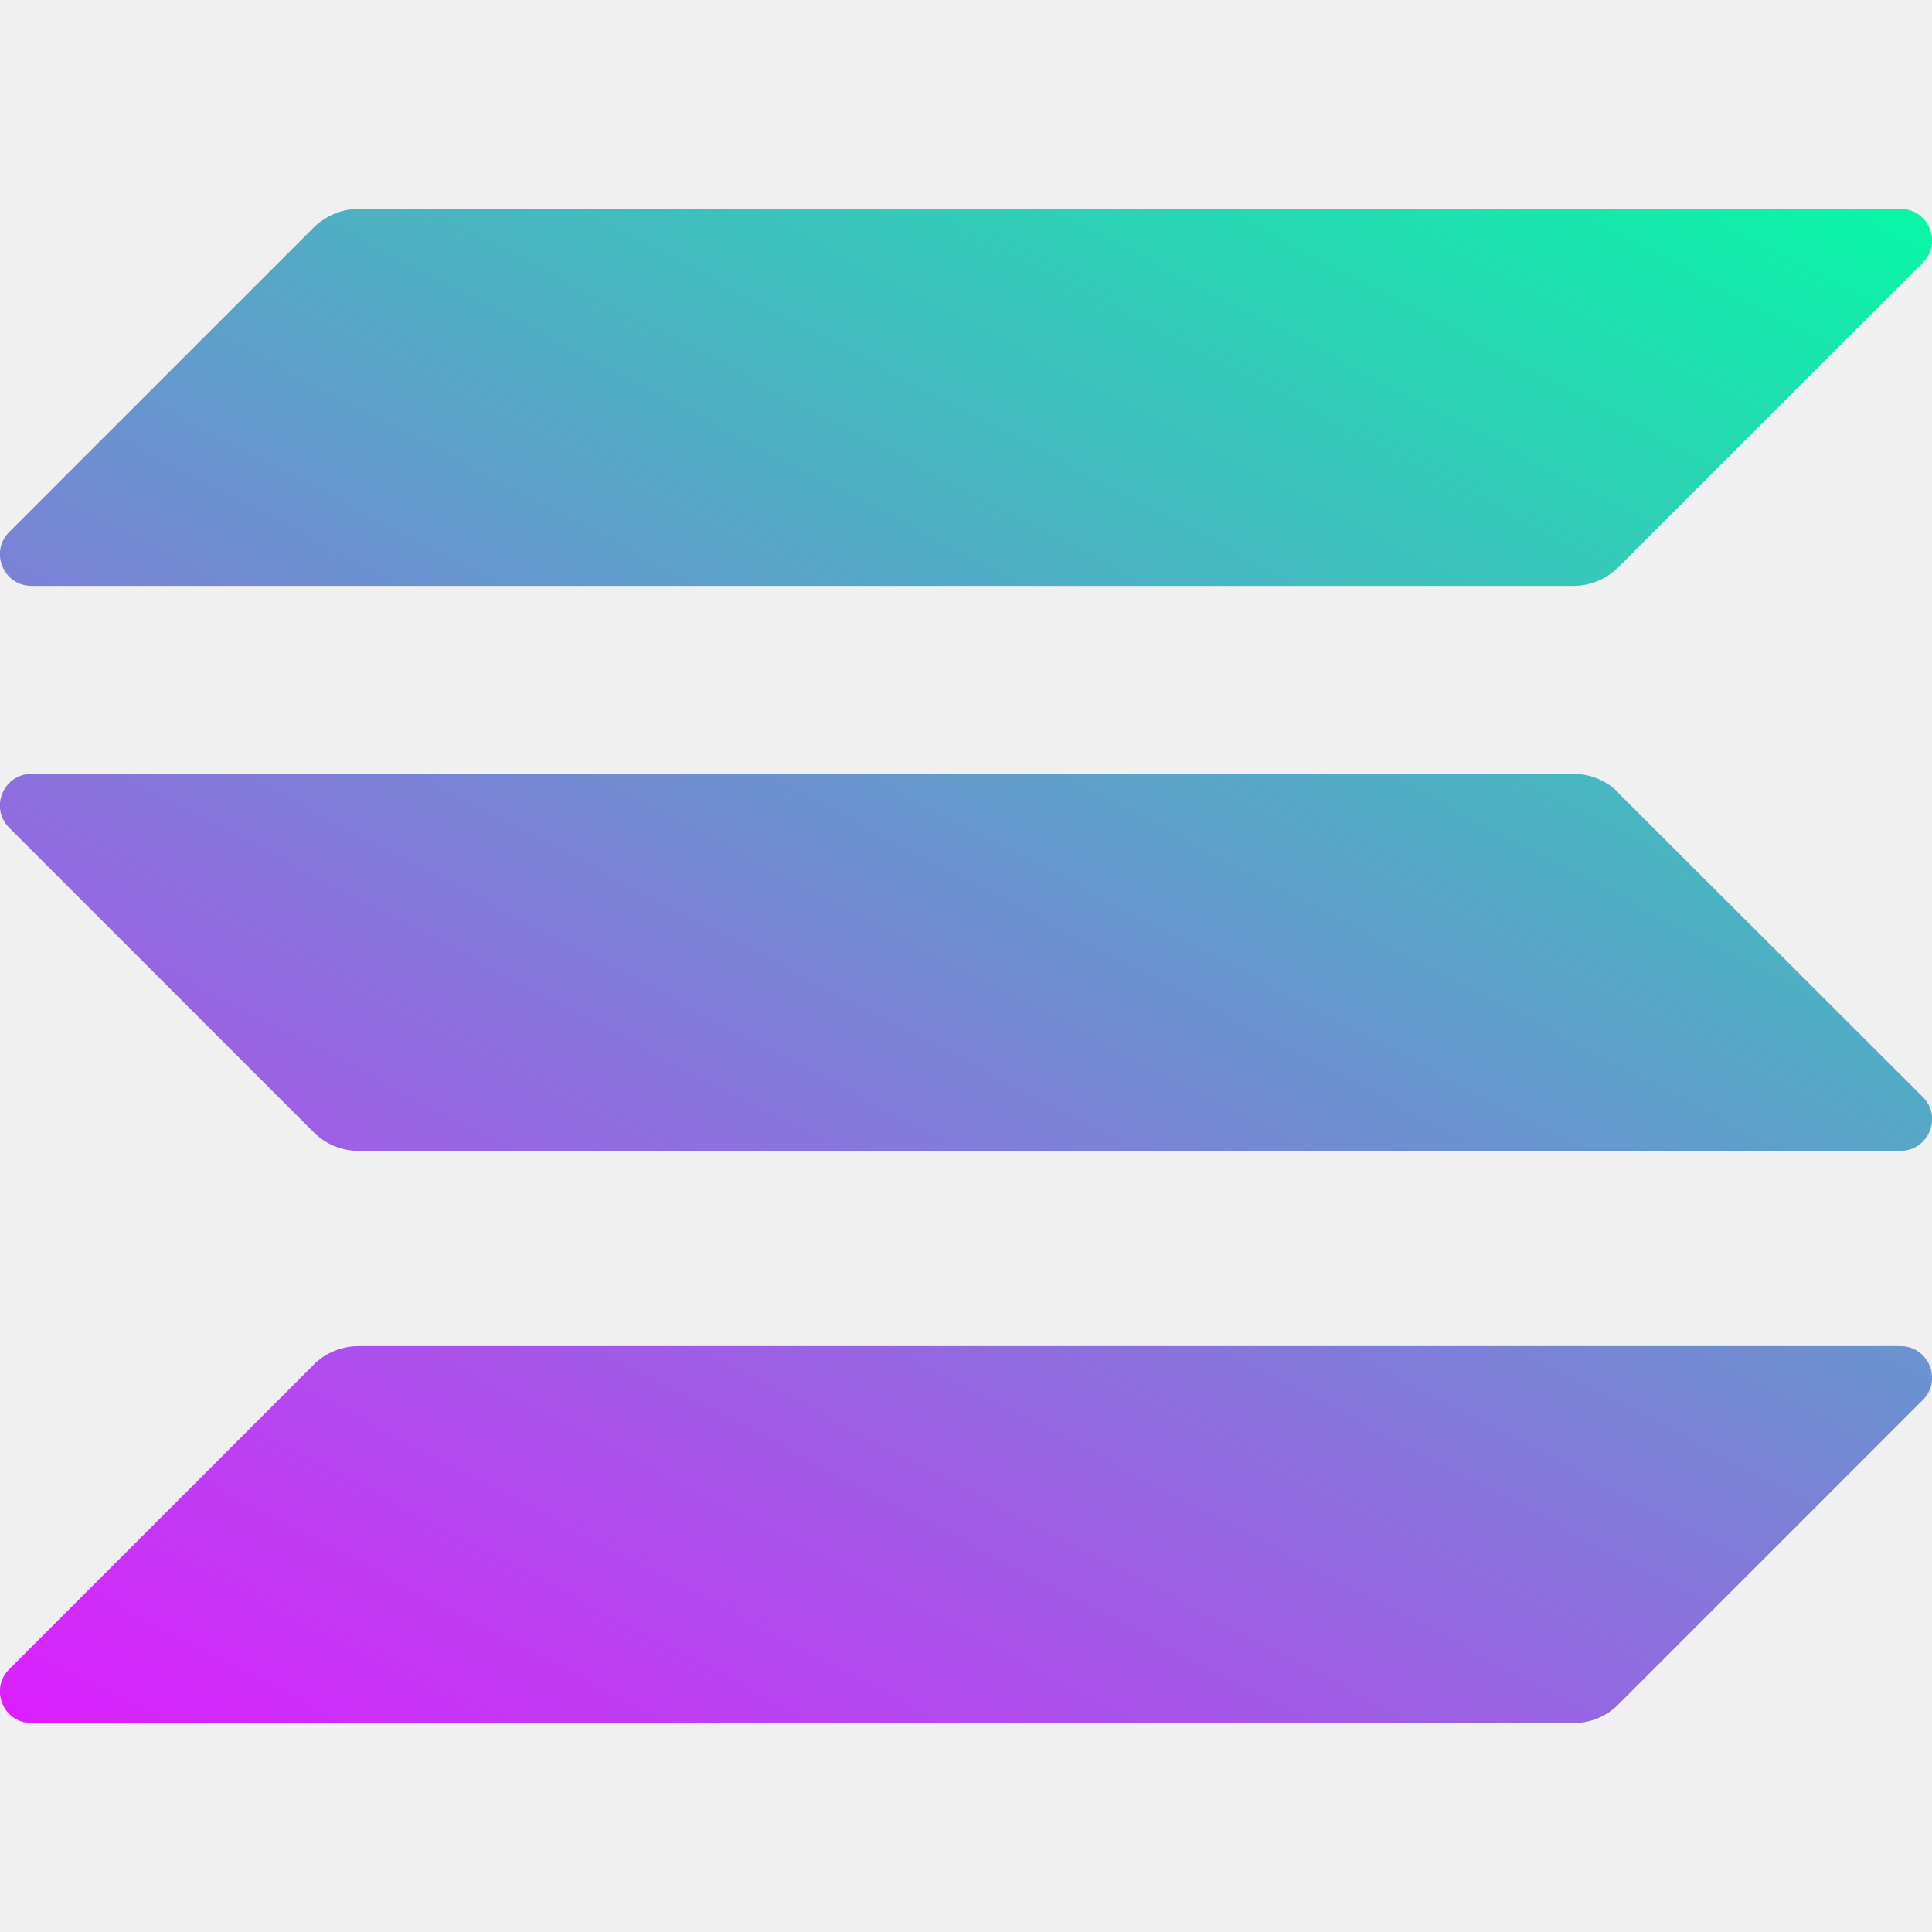
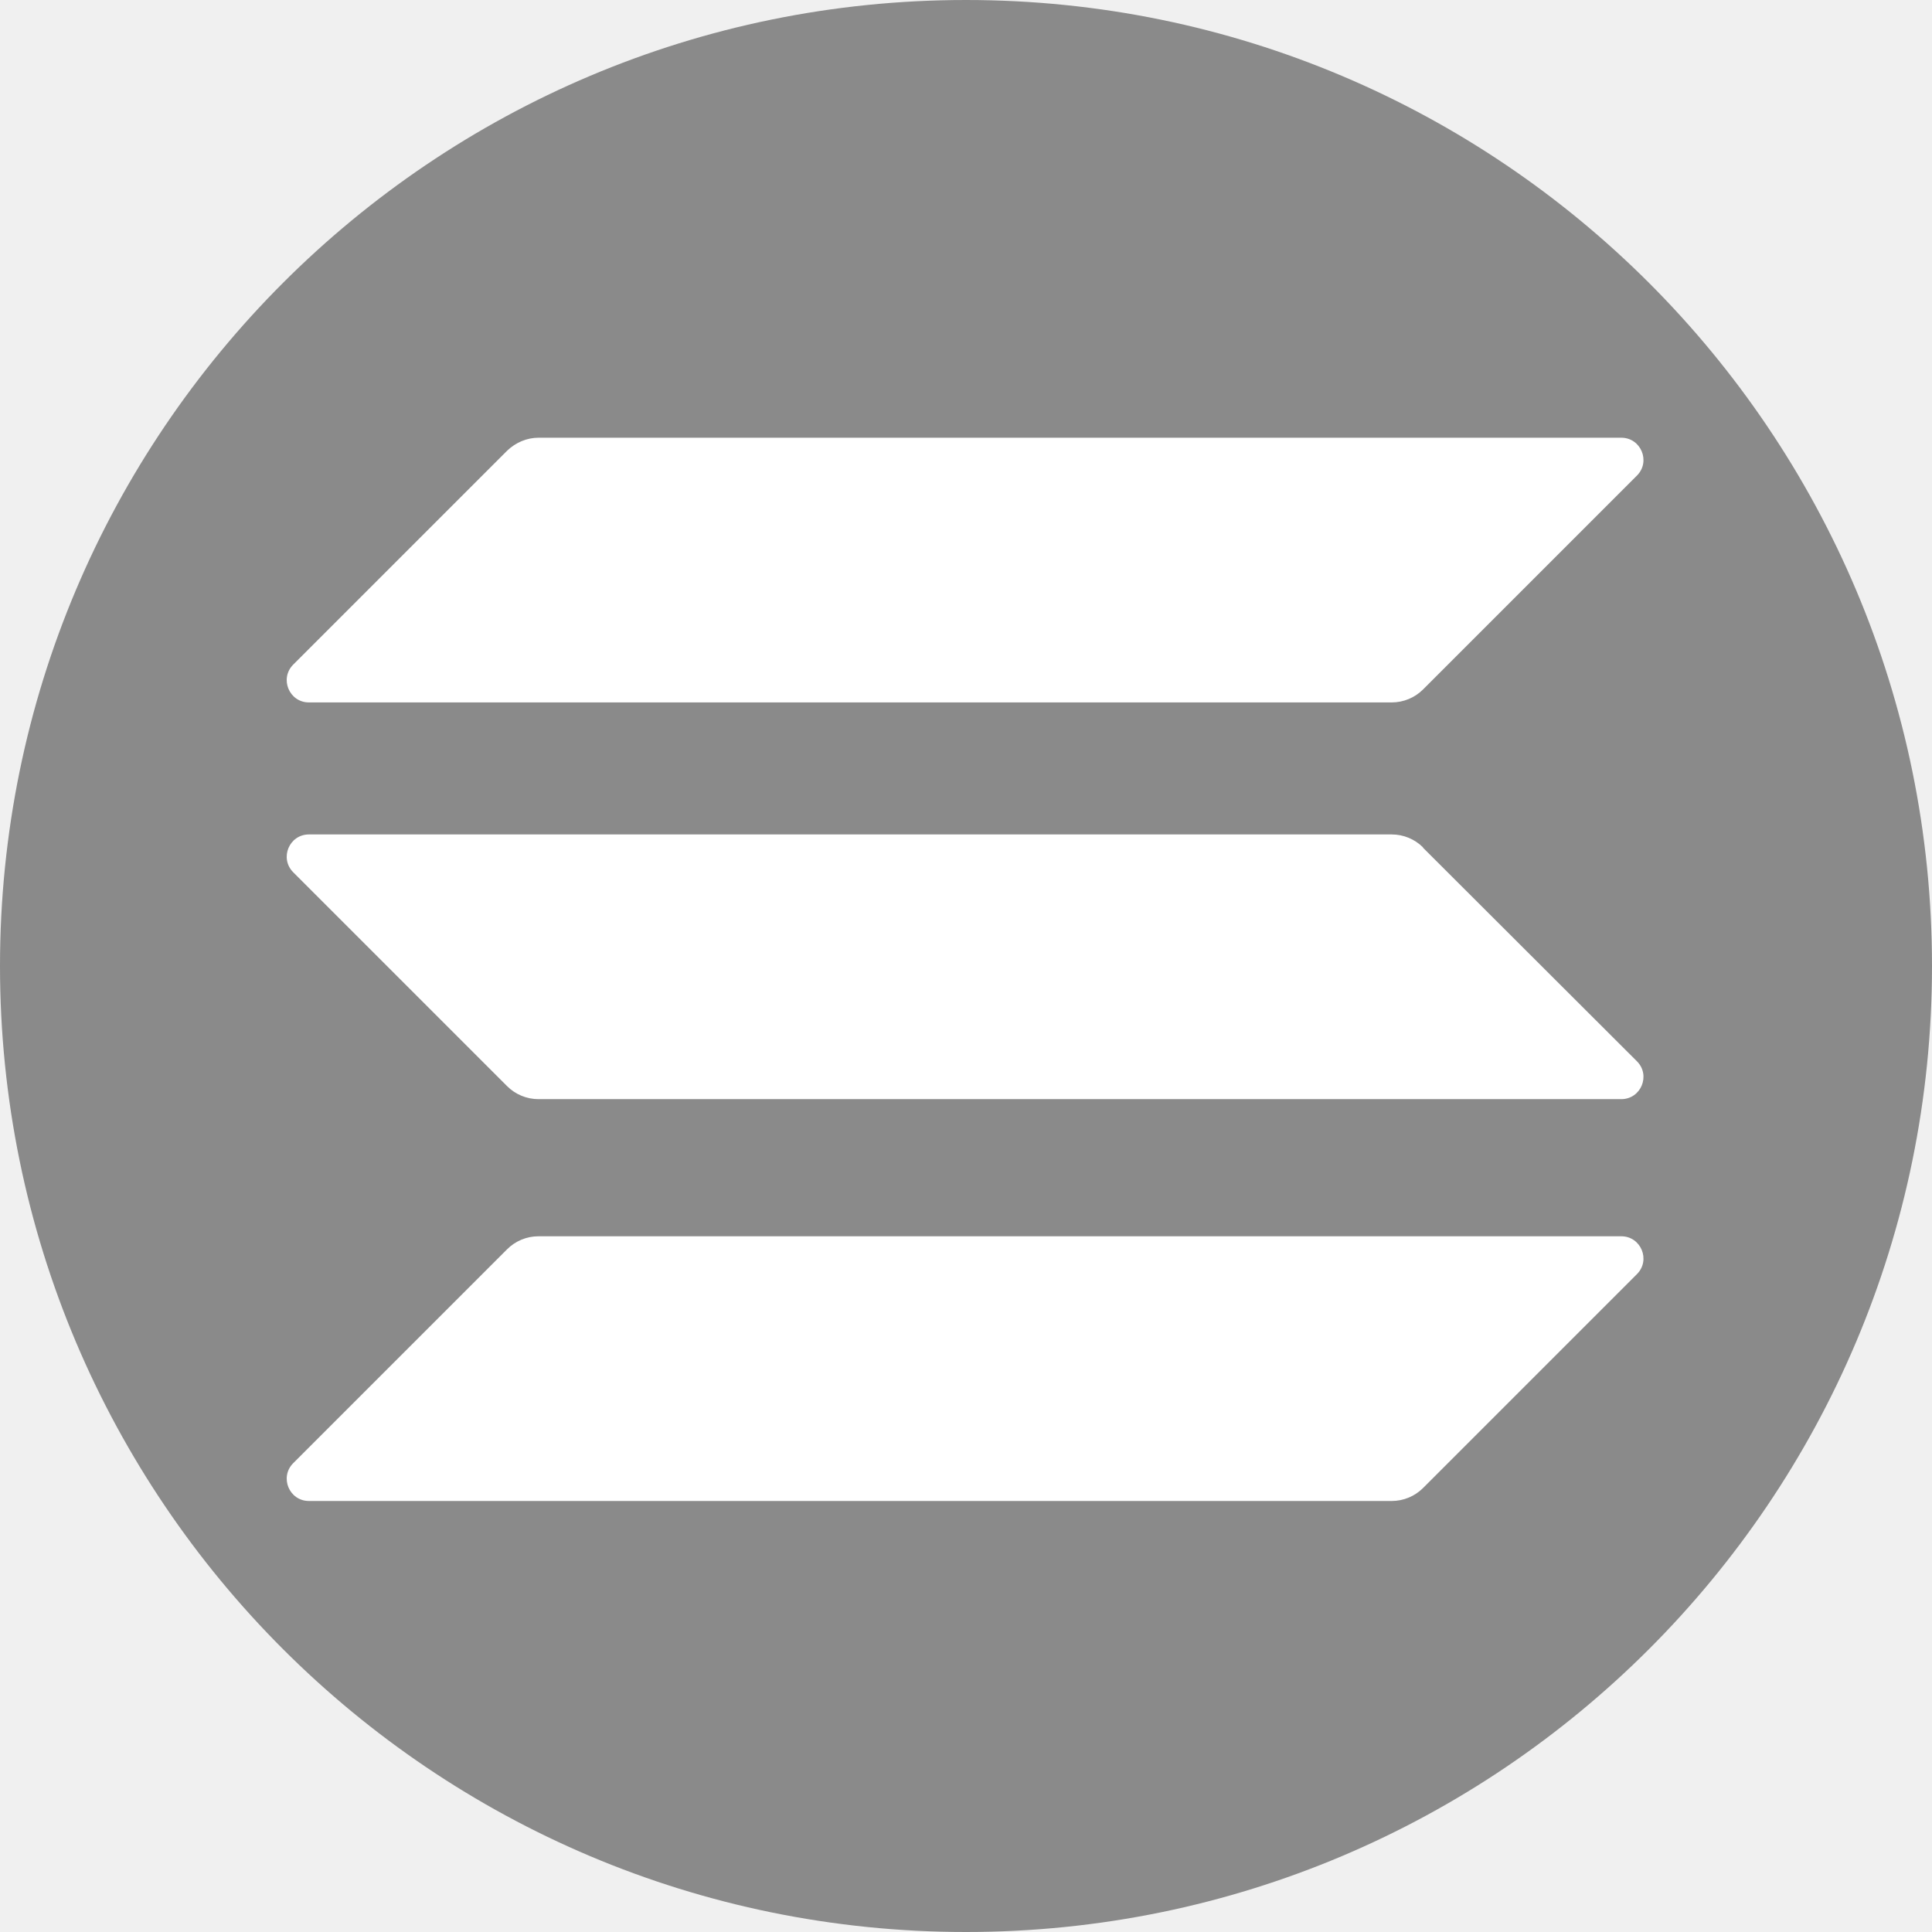
- <svg xmlns="http://www.w3.org/2000/svg" viewBox="0 0 397.7 311.7" width="64" height="64">
+ <svg xmlns="http://www.w3.org/2000/svg" id="Layer_1" version="1.1" viewBox="0 0 128 128">
  <defs>
-     <linearGradient id="solGrad1" gradientUnits="userSpaceOnUse" x1="360.879" y1="351.455" x2="141.213" y2="-69.294" gradientTransform="matrix(1 0 0 -1 0 314)">
-       <stop offset="0" stop-color="#00FFA3" />
-       <stop offset="1" stop-color="#DC1FFF" />
-     </linearGradient>
-     <linearGradient id="solGrad2" gradientUnits="userSpaceOnUse" x1="264.829" y1="401.601" x2="45.163" y2="-19.148" gradientTransform="matrix(1 0 0 -1 0 314)">
-       <stop offset="0" stop-color="#00FFA3" />
-       <stop offset="1" stop-color="#DC1FFF" />
-     </linearGradient>
-     <linearGradient id="solGrad3" gradientUnits="userSpaceOnUse" x1="312.548" y1="376.688" x2="92.882" y2="-44.061" gradientTransform="matrix(1 0 0 -1 0 314)">
-       <stop offset="0" stop-color="#00FFA3" />
-       <stop offset="1" stop-color="#DC1FFF" />
-     </linearGradient>
+     <style>
+       .st0 {
+         fill: #fff;
+       }
+ 
+       .st1 {
+         fill: #8a8a8a;
+       }
+     </style>
  </defs>
-   <path fill="url(#solGrad1)" d="M64.6 237.9c2.4-2.4 5.7-3.8 9.2-3.8h317.4c5.8 0 8.7 7 4.6 11.1l-62.7 62.7c-2.4 2.4-5.7 3.8-9.2 3.8H6.5c-5.8 0-8.7-7-4.6-11.1l62.7-62.7z" />
-   <path fill="url(#solGrad2)" d="M64.6 3.8C67.1 1.4 70.4 0 73.8 0h317.4c5.8 0 8.7 7 4.6 11.1l-62.7 62.7c-2.4 2.4-5.7 3.8-9.2 3.8H6.5c-5.8 0-8.7-7-4.6-11.1L64.6 3.8z" />
-   <path fill="url(#solGrad3)" d="M333.1 120.1c-2.4-2.4-5.7-3.8-9.2-3.8H6.5c-5.8 0-8.7 7-4.6 11.1l62.7 62.7c2.4 2.4 5.7 3.8 9.2 3.8h317.4c5.8 0 8.7-7 4.6-11.1l-62.7-62.6z" />
+   <circle class="st1" cx="64" cy="64" r="64" />
+   <g transform="translate(19 29) scale(0.226)">
+     <path class="st0" d="M64.6 237.9c2.4-2.4 5.7-3.8 9.2-3.8h317.4c5.8 0 8.7 7 4.6 11.1l-62.7 62.7c-2.4 2.4-5.7 3.8-9.2 3.8H6.5c-5.8 0-8.7-7-4.6-11.1l62.7-62.7z" />
+     <path class="st0" d="M64.6 3.8C67.1 1.4 70.4 0 73.8 0h317.4c5.8 0 8.7 7 4.6 11.1l-62.7 62.7c-2.4 2.4-5.7 3.8-9.2 3.8H6.5c-5.8 0-8.7-7-4.6-11.1L64.6 3.8z" />
+     <path class="st0" d="M333.1 120.1c-2.4-2.4-5.7-3.8-9.2-3.8H6.5c-5.8 0-8.7 7-4.6 11.1l62.7 62.7c2.4 2.4 5.7 3.8 9.2 3.8h317.4c5.8 0 8.7-7 4.6-11.1l-62.7-62.6z" />
+   </g>
</svg>
